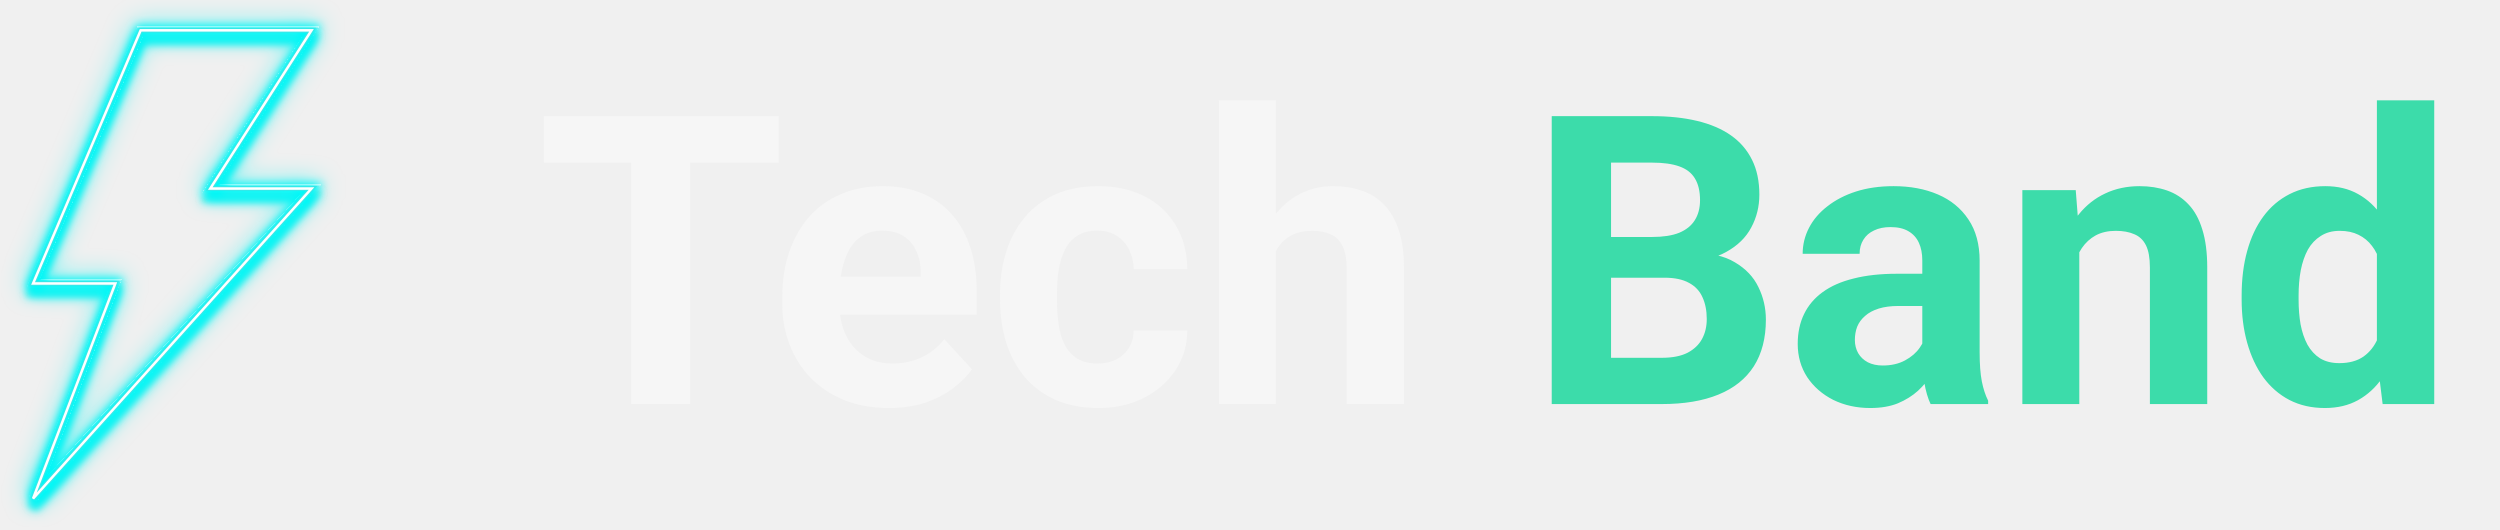
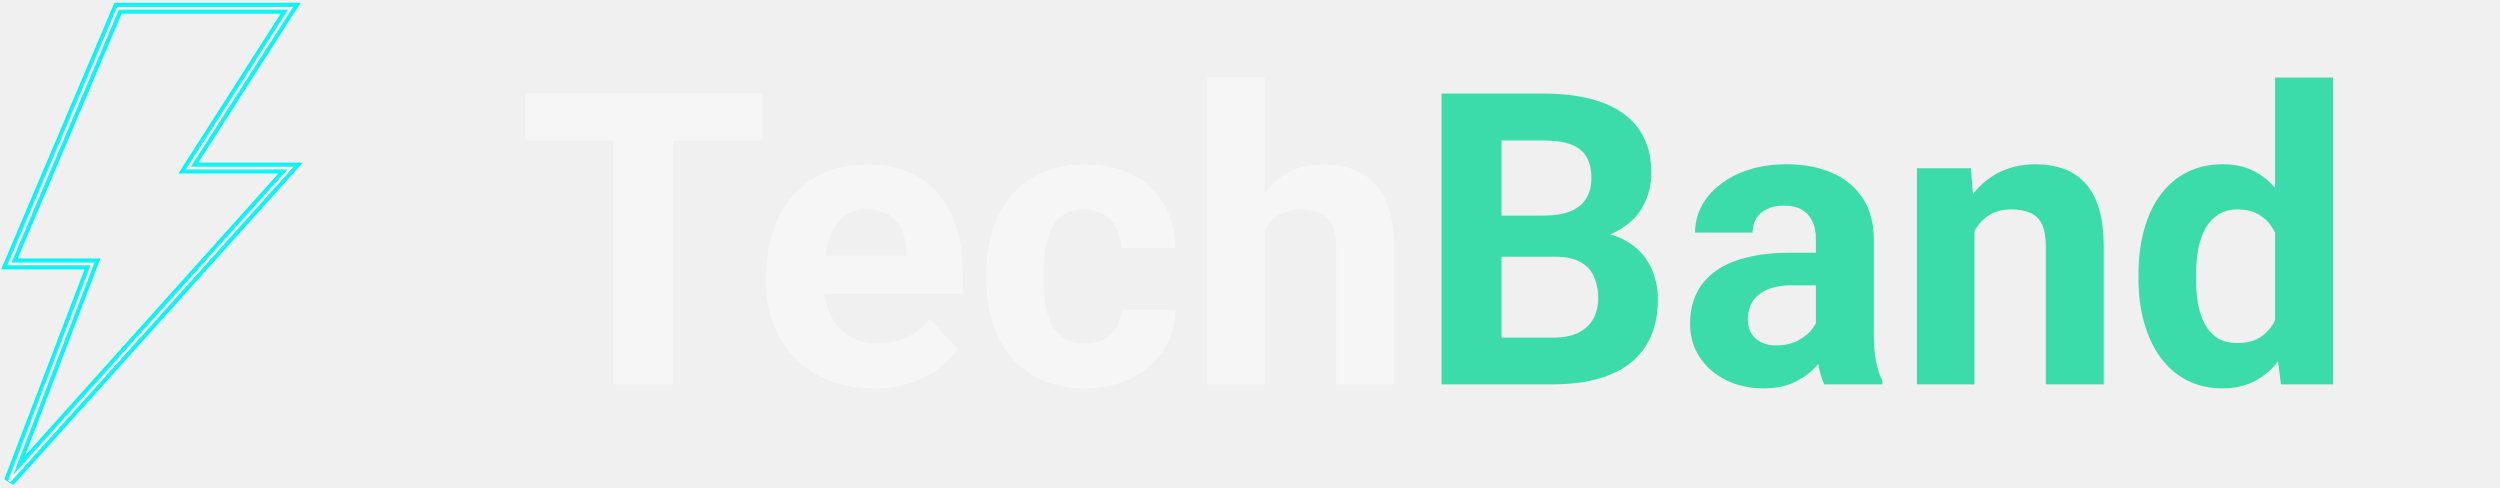
- <svg xmlns="http://www.w3.org/2000/svg" width="1058" height="224" viewBox="0 0 1058 224" fill="none">
-   <g style="mix-blend-mode:hard-light" filter="url(#filter0_f_792_12)">
-     <path d="M14 119.952L59.524 12.837L131.827 12.837L88.981 79.784L131.827 79.784L14 211L48.812 119.952L14 119.952Z" stroke="#00A8A8" stroke-width="3.481" />
+ <svg xmlns="http://www.w3.org/2000/svg" width="800" height="156" viewBox="0 0 800 156" fill="none">
+   <g style="mix-blend-mode:hard-light">
+     <path d="M3 84.457L37.772 2.64L92.998 2.64L60.271 53.775L92.998 53.775L3 154L29.59 84.457L3 84.457Z" stroke="#00A8A8" stroke-width="2.659" />
  </g>
-   <g style="mix-blend-mode:hard-light" filter="url(#filter1_f_792_12)">
-     <path d="M14 119.952L59.524 12.837L131.827 12.837L88.981 79.784L131.827 79.784L14 211L48.812 119.952L14 119.952Z" stroke="#00A8A8" stroke-width="4.552" />
+   <g style="mix-blend-mode:hard-light">
+     <path d="M3 84.457L37.772 2.64L92.998 2.64L60.271 53.775L92.998 53.775L3 154L29.59 84.457L3 84.457Z" stroke="#00A8A8" stroke-width="3.477" />
  </g>
-   <g style="mix-blend-mode:hard-light" filter="url(#filter2_ddi_792_12)">
-     <path d="M14 119.952L59.524 12.837L131.827 12.837L88.981 79.784L131.827 79.784L14 211L48.812 119.952L14 119.952Z" stroke="#33E9C6" stroke-opacity="0.2" stroke-width="3.481" />
+   <g style="mix-blend-mode:hard-light">
+     <path d="M3 84.457L37.772 2.64L92.998 2.64L60.271 53.775L92.998 53.775L3 154L29.59 84.457L3 84.457Z" stroke="#33E9C6" stroke-opacity="0.2" stroke-width="2.659" />
  </g>
-   <g filter="url(#filter3_f_792_12)">
-     <path d="M14 119.952L59.524 12.837L131.827 12.837L88.981 79.784L131.827 79.784L14 211L48.812 119.952L14 119.952Z" stroke="#33E9E9" stroke-width="2.142" />
-   </g>
-   <g filter="url(#filter4_f_792_12)">
-     <path d="M14 119.952L59.524 12.837L131.827 12.837L88.981 79.784L131.827 79.784L14 211L48.812 119.952L14 119.952Z" stroke="white" stroke-width="1.071" />
-   </g>
-   <path d="M292.081 49.156L292.081 171L267.06 171L267.06 49.156L292.081 49.156ZM329.571 49.156L329.571 68.822L230.155 68.822L230.155 49.156L329.571 49.156ZM376.183 172.674C369.154 172.674 362.85 171.558 357.271 169.326C351.692 167.039 346.95 163.887 343.045 159.87C339.195 155.853 336.238 151.195 334.174 145.895C332.11 140.539 331.078 134.849 331.078 128.823L331.078 125.476C331.078 118.614 332.054 112.338 334.007 106.647C335.959 100.957 338.749 96.019 342.375 91.835C346.057 87.651 350.52 84.443 355.764 82.212C361.009 79.924 366.922 78.781 373.505 78.781C379.921 78.781 385.612 79.841 390.577 81.96C395.542 84.081 399.698 87.093 403.046 90.998C406.449 94.904 409.015 99.59 410.745 105.057C412.474 110.469 413.339 116.494 413.339 123.133L413.339 133.175L341.371 133.175L341.371 117.108L389.656 117.108L389.656 115.267C389.656 111.919 389.043 108.935 387.815 106.312C386.644 103.635 384.859 101.515 382.46 99.953C380.061 98.39 376.992 97.609 373.254 97.609C370.074 97.609 367.341 98.307 365.053 99.701C362.766 101.096 360.897 103.049 359.447 105.559C358.052 108.07 356.992 111.027 356.267 114.43C355.597 117.777 355.262 121.459 355.262 125.476L355.262 128.823C355.262 132.45 355.764 135.797 356.769 138.865C357.829 141.934 359.307 144.584 361.204 146.815C363.157 149.047 365.5 150.776 368.233 152.004C371.023 153.231 374.175 153.845 377.69 153.845C382.041 153.845 386.086 153.008 389.824 151.334C393.617 149.605 396.881 147.011 399.615 143.552L411.331 156.272C409.434 159.005 406.839 161.627 403.548 164.138C400.312 166.648 396.407 168.713 391.832 170.331C387.257 171.893 382.041 172.674 376.183 172.674ZM464.47 153.845C467.427 153.845 470.049 153.287 472.336 152.171C474.623 151 476.409 149.382 477.692 147.317C479.031 145.198 479.728 142.715 479.784 139.87L502.462 139.87C502.406 146.23 500.705 151.892 497.357 156.857C494.01 161.767 489.519 165.644 483.884 168.489C478.25 171.279 471.945 172.674 464.972 172.674C457.942 172.674 451.806 171.502 446.561 169.159C441.373 166.816 437.049 163.58 433.59 159.452C430.131 155.267 427.537 150.414 425.808 144.891C424.078 139.312 423.214 133.342 423.214 126.982L423.214 124.556C423.214 118.14 424.078 112.17 425.808 106.647C427.537 101.068 430.131 96.215 433.59 92.086C437.049 87.902 441.373 84.638 446.561 82.295C451.75 79.952 457.831 78.781 464.804 78.781C472.224 78.781 478.724 80.203 484.303 83.048C489.937 85.894 494.345 89.966 497.525 95.266C500.761 100.51 502.406 106.731 502.462 113.928L479.784 113.928C479.728 110.915 479.086 108.181 477.859 105.727C476.688 103.272 474.958 101.319 472.671 99.869C470.439 98.362 467.678 97.609 464.386 97.609C460.871 97.609 457.998 98.362 455.767 99.869C453.535 101.319 451.806 103.328 450.578 105.894C449.351 108.405 448.486 111.278 447.984 114.513C447.538 117.693 447.315 121.041 447.315 124.556L447.315 126.982C447.315 130.497 447.538 133.872 447.984 137.108C448.43 140.344 449.267 143.217 450.495 145.728C451.778 148.238 453.535 150.219 455.767 151.669C457.998 153.12 460.899 153.845 464.47 153.845ZM539.952 42.462L539.952 171L515.852 171L515.852 42.462L539.952 42.462ZM536.521 122.547L529.91 122.547C529.966 116.243 530.803 110.441 532.421 105.141C534.039 99.785 536.354 95.155 539.367 91.249C542.379 87.288 545.978 84.22 550.162 82.044C554.402 79.868 559.088 78.781 564.221 78.781C568.684 78.781 572.729 79.422 576.355 80.705C580.037 81.933 583.189 83.941 585.811 86.73C588.489 89.464 590.553 93.062 592.004 97.526C593.454 101.989 594.18 107.4 594.18 113.76L594.18 171L569.911 171L569.911 113.593C569.911 109.576 569.325 106.424 568.154 104.137C567.038 101.794 565.392 100.148 563.217 99.199C561.097 98.195 558.474 97.693 555.35 97.693C551.891 97.693 548.935 98.335 546.48 99.618C544.081 100.901 542.156 102.686 540.706 104.974C539.255 107.205 538.195 109.827 537.526 112.84C536.856 115.852 536.521 119.088 536.521 122.547Z" fill="#F6F6F6" />
-   <path d="M704.391 117.526L673.093 117.526L672.926 100.287L699.203 100.287C703.833 100.287 707.627 99.701 710.584 98.53C713.54 97.302 715.744 95.545 717.195 93.258C718.701 90.915 719.454 88.069 719.454 84.722C719.454 80.928 718.729 77.86 717.278 75.517C715.884 73.174 713.68 71.472 710.667 70.412C707.711 69.352 703.889 68.822 699.203 68.822L681.796 68.822L681.796 171L656.691 171L656.691 49.156L699.203 49.156C706.288 49.156 712.62 49.826 718.199 51.165C723.834 52.504 728.604 54.54 732.509 57.274C736.414 60.007 739.399 63.466 741.463 67.65C743.527 71.779 744.559 76.688 744.559 82.379C744.559 87.4 743.416 92.03 741.128 96.27C738.897 100.51 735.354 103.969 730.5 106.647C725.703 109.325 719.426 110.803 711.672 111.082L704.391 117.526ZM703.303 171L666.231 171L676.022 151.418L703.303 151.418C707.711 151.418 711.309 150.721 714.098 149.326C716.888 147.875 718.952 145.923 720.291 143.468C721.63 141.013 722.299 138.196 722.299 135.016C722.299 131.445 721.686 128.349 720.458 125.727C719.287 123.105 717.39 121.097 714.768 119.702C712.146 118.251 708.687 117.526 704.391 117.526L680.206 117.526L680.374 100.287L710.5 100.287L716.274 107.066C723.694 106.954 729.664 108.265 734.182 110.999C738.757 113.677 742.077 117.163 744.141 121.459C746.261 125.755 747.321 130.358 747.321 135.267C747.321 143.078 745.619 149.661 742.216 155.016C738.813 160.316 733.82 164.305 727.237 166.983C720.709 169.661 712.732 171 703.303 171ZM813.515 150.581L813.515 110.246C813.515 107.345 813.041 104.862 812.092 102.798C811.144 100.678 809.665 99.032 807.657 97.86C805.704 96.689 803.166 96.103 800.042 96.103C797.364 96.103 795.048 96.577 793.096 97.526C791.143 98.418 789.637 99.729 788.577 101.459C787.517 103.132 786.987 105.113 786.987 107.4L762.886 107.4C762.886 103.551 763.779 99.897 765.564 96.438C767.349 92.979 769.943 89.938 773.347 87.316C776.75 84.638 780.794 82.546 785.481 81.04C790.223 79.534 795.523 78.781 801.381 78.781C808.41 78.781 814.658 79.952 820.126 82.295C825.593 84.638 829.889 88.153 833.013 92.839C836.193 97.526 837.783 103.384 837.783 110.413L837.783 149.159C837.783 154.124 838.09 158.196 838.704 161.376C839.317 164.501 840.21 167.234 841.381 169.577L841.381 171L817.029 171C815.858 168.545 814.965 165.477 814.352 161.795C813.794 158.057 813.515 154.319 813.515 150.581ZM816.695 115.852L816.862 129.493L803.389 129.493C800.209 129.493 797.447 129.855 795.104 130.581C792.761 131.306 790.836 132.338 789.33 133.677C787.824 134.96 786.708 136.466 785.983 138.196C785.313 139.925 784.979 141.822 784.979 143.886C784.979 145.951 785.453 147.82 786.401 149.493C787.35 151.111 788.716 152.394 790.502 153.343C792.287 154.235 794.379 154.682 796.778 154.682C800.404 154.682 803.556 153.956 806.234 152.506C808.912 151.055 810.976 149.27 812.427 147.15C813.933 145.03 814.714 143.022 814.77 141.125L821.13 151.334C820.237 153.622 819.01 155.993 817.448 158.447C815.942 160.902 814.017 163.217 811.674 165.393C809.331 167.513 806.513 169.271 803.222 170.665C799.93 172.004 796.025 172.674 791.506 172.674C785.76 172.674 780.543 171.53 775.857 169.243C771.227 166.899 767.544 163.692 764.811 159.619C762.133 155.491 760.794 150.804 760.794 145.56C760.794 140.818 761.687 136.606 763.472 132.924C765.257 129.242 767.879 126.146 771.338 123.635C774.853 121.069 779.232 119.144 784.476 117.861C789.721 116.522 795.802 115.852 802.72 115.852L816.695 115.852ZM879.96 99.785L879.96 171L855.859 171L855.859 80.454L878.453 80.454L879.96 99.785ZM876.445 122.547L869.918 122.547C869.918 115.852 870.782 109.827 872.512 104.471C874.241 99.06 876.668 94.457 879.792 90.664C882.916 86.814 886.626 83.885 890.922 81.877C895.274 79.813 900.127 78.781 905.483 78.781C909.723 78.781 913.6 79.394 917.115 80.621C920.63 81.849 923.643 83.802 926.153 86.479C928.719 89.157 930.672 92.7 932.011 97.107C933.406 101.515 934.103 106.898 934.103 113.258L934.103 171L909.835 171L909.835 113.175C909.835 109.158 909.277 106.034 908.161 103.802C907.045 101.57 905.399 100.008 903.224 99.116C901.104 98.167 898.482 97.693 895.357 97.693C892.122 97.693 889.304 98.335 886.905 99.618C884.562 100.901 882.61 102.686 881.048 104.974C879.541 107.205 878.398 109.827 877.616 112.84C876.835 115.852 876.445 119.088 876.445 122.547ZM1005.9 151.251L1005.9 42.462L1030.17 42.462L1030.17 171L1008.33 171L1005.9 151.251ZM948.664 126.815L948.664 125.058C948.664 118.14 949.445 111.863 951.007 106.229C952.569 100.538 954.857 95.657 957.869 91.584C960.882 87.511 964.592 84.359 968.999 82.128C973.406 79.896 978.427 78.781 984.062 78.781C989.362 78.781 993.993 79.896 997.954 82.128C1001.97 84.359 1005.37 87.539 1008.16 91.668C1011.01 95.74 1013.3 100.566 1015.03 106.145C1016.75 111.668 1018.01 117.721 1018.79 124.304L1018.79 128.154C1018.01 134.458 1016.75 140.316 1015.03 145.728C1013.3 151.139 1011.01 155.881 1008.16 159.954C1005.37 163.971 1001.97 167.095 997.954 169.326C993.937 171.558 989.251 172.674 983.895 172.674C978.26 172.674 973.239 171.53 968.832 169.243C964.48 166.955 960.798 163.747 957.785 159.619C954.829 155.491 952.569 150.637 951.007 145.058C949.445 139.479 948.664 133.398 948.664 126.815ZM972.765 125.058L972.765 126.815C972.765 130.553 973.044 134.04 973.602 137.275C974.215 140.511 975.192 143.384 976.531 145.895C977.925 148.35 979.711 150.274 981.886 151.669C984.118 153.008 986.824 153.677 990.004 153.677C994.132 153.677 997.535 152.757 1000.21 150.916C1002.89 149.019 1004.93 146.425 1006.32 143.133C1007.77 139.842 1008.61 136.048 1008.83 131.752L1008.83 120.79C1008.67 117.275 1008.16 114.123 1007.33 111.333C1006.55 108.488 1005.37 106.061 1003.81 104.053C1002.31 102.045 1000.41 100.482 998.121 99.367C995.889 98.251 993.239 97.693 990.171 97.693C987.047 97.693 984.369 98.418 982.137 99.869C979.906 101.264 978.093 103.188 976.698 105.643C975.359 108.098 974.355 110.999 973.685 114.346C973.072 117.638 972.765 121.208 972.765 125.058Z" fill="#3CDCAA" />
-   <defs>
-     <filter id="filter0_f_792_12" x="0.524" y="0.251" width="146.051" height="222.758" filterUnits="userSpaceOnUse" color-interpolation-filters="sRGB">
-       <feFlood flood-opacity="0" result="BackgroundImageFix" />
-       <feBlend mode="normal" in="SourceGraphic" in2="BackgroundImageFix" result="shape" />
-       <feGaussianBlur stdDeviation="5.423" result="effect1_foregroundBlur_792_12" />
-     </filter>
-     <filter id="filter1_f_792_12" x="6.944" y="6.945" width="133.6" height="209.19" filterUnits="userSpaceOnUse" color-interpolation-filters="sRGB">
-       <feFlood flood-opacity="0" result="BackgroundImageFix" />
-       <feBlend mode="normal" in="SourceGraphic" in2="BackgroundImageFix" result="shape" />
-       <feGaussianBlur stdDeviation="1.808" result="effect1_foregroundBlur_792_12" />
-     </filter>
-     <filter id="filter2_ddi_792_12" x="6.669" y="10.012" width="133.759" height="210.466" filterUnits="userSpaceOnUse" color-interpolation-filters="sRGB">
-       <feFlood flood-opacity="0" result="BackgroundImageFix" />
-       <feColorMatrix in="SourceAlpha" type="matrix" values="0 0 0 0 0 0 0 0 0 0 0 0 0 0 0 0 0 0 127 0" result="hardAlpha" />
-       <feOffset dy="3.481" />
-       <feGaussianBlur stdDeviation="1.339" />
-       <feColorMatrix type="matrix" values="0 0 0 0 0 0 0 0 0 0.3 0 0 0 0 0.275 0 0 0 0.7 0" />
-       <feBlend mode="multiply" in2="BackgroundImageFix" result="effect1_dropShadow_792_12" />
-       <feColorMatrix in="SourceAlpha" type="matrix" values="0 0 0 0 0 0 0 0 0 0 0 0 0 0 0 0 0 0 127 0" result="hardAlpha" />
-       <feOffset dy="3.615" />
-       <feGaussianBlur stdDeviation="2.35" />
-       <feColorMatrix type="matrix" values="0 0 0 0 0 0 0 0 0 0.6 0 0 0 0 0.6 0 0 0 1 0" />
-       <feBlend mode="color-dodge" in2="effect1_dropShadow_792_12" result="effect2_dropShadow_792_12" />
-       <feBlend mode="normal" in="SourceGraphic" in2="effect2_dropShadow_792_12" result="shape" />
-       <feColorMatrix in="SourceAlpha" type="matrix" values="0 0 0 0 0 0 0 0 0 0 0 0 0 0 0 0 0 0 127 0" result="hardAlpha" />
-       <feOffset dx="-0.348" dy="0.696" />
-       <feGaussianBlur stdDeviation="0.174" />
-       <feComposite in2="hardAlpha" operator="arithmetic" k2="-1" k3="1" />
-       <feColorMatrix type="matrix" values="0 0 0 0 1 0 0 0 0 1 0 0 0 0 1 0 0 0 0.5 0" />
-       <feBlend mode="normal" in2="shape" result="effect3_innerShadow_792_12" />
-     </filter>
-     <filter id="filter3_f_792_12" x="11.845" y="11.23" width="122.918" height="201.021" filterUnits="userSpaceOnUse" color-interpolation-filters="sRGB">
-       <feFlood flood-opacity="0" result="BackgroundImageFix" />
-       <feBlend mode="normal" in="SourceGraphic" in2="BackgroundImageFix" result="shape" />
-       <feGaussianBlur stdDeviation="0.268" result="effect1_foregroundBlur_792_12" />
-     </filter>
-     <filter id="filter4_f_792_12" x="12.833" y="11.944" width="120.551" height="199.771" filterUnits="userSpaceOnUse" color-interpolation-filters="sRGB">
-       <feFlood flood-opacity="0" result="BackgroundImageFix" />
-       <feBlend mode="normal" in="SourceGraphic" in2="BackgroundImageFix" result="shape" />
-       <feGaussianBlur stdDeviation="0.179" result="effect1_foregroundBlur_792_12" />
-     </filter>
-   </defs>
+   <path d="M3 84.457L37.772 2.64L92.998 2.64L60.271 53.775L92.998 53.775L3 154L29.59 84.457L3 84.457Z" stroke="#33E9E9" stroke-width="1.636" />
+   <path d="M3 84.457L37.772 2.64L92.998 2.64L60.271 53.775L92.998 53.775L3 154L29.59 84.457L3 84.457Z" stroke="white" stroke-width="0.818" />
+   <path d="M215.403 29.934L215.403 123L196.291 123L196.291 29.934L215.403 29.934ZM244.039 29.934L244.039 44.955L168.103 44.955L168.103 29.934L244.039 29.934ZM279.642 124.278C274.272 124.278 269.457 123.426 265.196 121.722C260.935 119.975 257.312 117.567 254.33 114.499C251.389 111.431 249.131 107.873 247.554 103.824C245.977 99.734 245.189 95.387 245.189 90.785L245.189 88.228C245.189 82.987 245.935 78.193 247.426 73.846C248.918 69.5 251.048 65.729 253.818 62.533C256.631 59.337 260.04 56.886 264.045 55.182C268.051 53.435 272.568 52.561 277.596 52.561C282.497 52.561 286.843 53.371 290.636 54.99C294.428 56.609 297.603 58.911 300.159 61.893C302.759 64.876 304.719 68.456 306.04 72.632C307.361 76.765 308.022 81.367 308.022 86.438L308.022 94.109L253.051 94.109L253.051 81.836L289.932 81.836L289.932 80.43C289.932 77.873 289.464 75.593 288.526 73.591C287.631 71.545 286.268 69.926 284.435 68.733C282.603 67.54 280.259 66.943 277.404 66.943C274.975 66.943 272.887 67.476 271.14 68.541C269.393 69.606 267.966 71.098 266.858 73.015C265.792 74.933 264.983 77.191 264.429 79.791C263.917 82.347 263.662 85.16 263.662 88.228L263.662 90.785C263.662 93.555 264.045 96.111 264.812 98.455C265.622 100.799 266.751 102.823 268.2 104.527C269.691 106.232 271.481 107.553 273.569 108.49C275.7 109.428 278.107 109.897 280.792 109.897C284.116 109.897 287.205 109.257 290.06 107.979C292.958 106.658 295.451 104.677 297.539 102.035L306.487 111.75C305.039 113.838 303.057 115.841 300.543 117.759C298.071 119.676 295.089 121.253 291.594 122.489C288.1 123.682 284.116 124.278 279.642 124.278ZM347.076 109.897C349.335 109.897 351.337 109.47 353.084 108.618C354.832 107.723 356.195 106.488 357.175 104.911C358.198 103.292 358.731 101.395 358.773 99.222L376.095 99.222C376.053 104.08 374.753 108.405 372.196 112.198C369.639 115.948 366.209 118.909 361.905 121.082C357.601 123.213 352.786 124.278 347.46 124.278C342.09 124.278 337.403 123.384 333.397 121.594C329.434 119.804 326.132 117.333 323.49 114.179C320.848 110.983 318.866 107.276 317.545 103.057C316.224 98.796 315.564 94.237 315.564 89.379L315.564 87.525C315.564 82.624 316.224 78.065 317.545 73.846C318.866 69.585 320.848 65.878 323.49 62.724C326.132 59.528 329.434 57.036 333.397 55.246C337.36 53.456 342.005 52.561 347.332 52.561C352.999 52.561 357.964 53.648 362.225 55.821C366.529 57.994 369.895 61.105 372.324 65.153C374.796 69.159 376.053 73.91 376.095 79.407L358.773 79.407C358.731 77.106 358.241 75.018 357.303 73.143C356.408 71.268 355.087 69.777 353.34 68.669C351.636 67.518 349.526 66.943 347.012 66.943C344.328 66.943 342.133 67.518 340.428 68.669C338.724 69.777 337.403 71.311 336.465 73.271C335.528 75.189 334.868 77.383 334.484 79.855C334.143 82.284 333.973 84.84 333.973 87.525L333.973 89.379C333.973 92.063 334.143 94.641 334.484 97.113C334.825 99.584 335.464 101.779 336.402 103.696C337.382 105.614 338.724 107.127 340.428 108.235C342.133 109.343 344.349 109.897 347.076 109.897ZM404.731 24.82L404.731 123L386.322 123L386.322 24.82L404.731 24.82ZM402.11 85.991L397.061 85.991C397.103 81.176 397.742 76.744 398.978 72.696C400.214 68.605 401.982 65.068 404.284 62.085C406.585 59.06 409.333 56.716 412.529 55.054C415.768 53.392 419.347 52.561 423.267 52.561C426.676 52.561 429.766 53.051 432.536 54.031C435.348 54.969 437.756 56.503 439.759 58.634C441.804 60.722 443.381 63.47 444.489 66.879C445.597 70.288 446.15 74.422 446.15 79.279L446.15 123L427.614 123L427.614 79.152C427.614 76.084 427.167 73.676 426.272 71.929C425.419 70.139 424.162 68.882 422.5 68.157C420.881 67.391 418.878 67.007 416.492 67.007C413.85 67.007 411.592 67.497 409.717 68.477C407.884 69.457 406.414 70.821 405.306 72.568C404.198 74.272 403.389 76.275 402.877 78.576C402.366 80.877 402.11 83.349 402.11 85.991Z" fill="#F6F6F6" />
+   <path d="M497.733 82.156L473.827 82.156L473.7 68.989L493.77 68.989C497.307 68.989 500.205 68.541 502.463 67.646C504.722 66.709 506.405 65.366 507.513 63.619C508.663 61.83 509.239 59.656 509.239 57.099C509.239 54.202 508.685 51.858 507.577 50.068C506.511 48.279 504.828 46.979 502.527 46.169C500.269 45.36 497.35 44.955 493.77 44.955L480.475 44.955L480.475 123L461.299 123L461.299 29.934L493.77 29.934C499.182 29.934 504.018 30.445 508.28 31.468C512.584 32.491 516.227 34.046 519.21 36.134C522.193 38.222 524.473 40.864 526.049 44.06C527.626 47.213 528.414 50.963 528.414 55.31C528.414 59.145 527.541 62.682 525.794 65.92C524.089 69.159 521.383 71.801 517.676 73.846C514.011 75.892 509.217 77.021 503.294 77.234L497.733 82.156ZM496.902 123L468.586 123L476.065 108.043L496.902 108.043C500.269 108.043 503.017 107.51 505.148 106.445C507.278 105.337 508.855 103.846 509.878 101.971C510.9 100.096 511.412 97.944 511.412 95.515C511.412 92.788 510.943 90.423 510.006 88.42C509.111 86.417 507.662 84.883 505.659 83.818C503.656 82.71 501.014 82.156 497.733 82.156L479.261 82.156L479.388 68.989L502.399 68.989L506.81 74.166C512.477 74.081 517.037 75.082 520.488 77.17C523.983 79.216 526.518 81.879 528.095 85.16C529.714 88.441 530.524 91.957 530.524 95.707C530.524 101.672 529.224 106.701 526.624 110.791C524.025 114.84 520.211 117.886 515.183 119.932C510.197 121.977 504.104 123 496.902 123ZM581.083 107.404L581.083 76.595C581.083 74.379 580.721 72.483 579.997 70.906C579.272 69.287 578.143 68.03 576.609 67.135C575.118 66.24 573.179 65.793 570.793 65.793C568.747 65.793 566.979 66.155 565.487 66.879C563.996 67.561 562.845 68.562 562.036 69.883C561.226 71.162 560.821 72.674 560.821 74.422L542.412 74.422C542.412 71.481 543.094 68.69 544.458 66.048C545.821 63.406 547.803 61.084 550.402 59.081C553.002 57.036 556.091 55.438 559.671 54.287C563.293 53.136 567.341 52.561 571.815 52.561C577.184 52.561 581.957 53.456 586.133 55.246C590.309 57.036 593.59 59.72 595.977 63.3C598.406 66.879 599.62 71.353 599.62 76.723L599.62 106.317C599.62 110.11 599.854 113.22 600.323 115.649C600.792 118.036 601.474 120.124 602.368 121.913L602.368 123L583.768 123C582.873 121.125 582.191 118.781 581.723 115.969C581.297 113.114 581.083 110.259 581.083 107.404ZM583.512 80.877L583.64 91.296L573.349 91.296C570.92 91.296 568.811 91.573 567.021 92.127C565.232 92.681 563.761 93.469 562.611 94.492C561.46 95.472 560.608 96.623 560.054 97.944C559.543 99.265 559.287 100.714 559.287 102.29C559.287 103.867 559.649 105.294 560.374 106.573C561.098 107.809 562.142 108.789 563.506 109.513C564.869 110.195 566.467 110.536 568.3 110.536C571.069 110.536 573.477 109.982 575.523 108.874C577.568 107.766 579.145 106.402 580.253 104.783C581.403 103.164 582 101.63 582.042 100.181L586.9 107.979C586.218 109.726 585.281 111.537 584.088 113.412C582.937 115.287 581.467 117.056 579.677 118.717C577.888 120.337 575.736 121.679 573.221 122.744C570.707 123.767 567.724 124.278 564.273 124.278C559.884 124.278 555.899 123.405 552.32 121.658C548.783 119.868 545.971 117.418 543.883 114.307C541.837 111.154 540.815 107.574 540.815 103.569C540.815 99.947 541.496 96.729 542.86 93.917C544.224 91.104 546.226 88.739 548.868 86.822C551.553 84.862 554.898 83.391 558.904 82.411C562.909 81.389 567.554 80.877 572.838 80.877L583.512 80.877ZM631.835 68.605L631.835 123L613.426 123L613.426 53.84L630.685 53.84L631.835 68.605ZM629.151 85.991L624.165 85.991C624.165 80.877 624.825 76.275 626.146 72.184C627.467 68.051 629.321 64.535 631.707 61.638C634.094 58.697 636.927 56.46 640.209 54.926C643.532 53.35 647.24 52.561 651.33 52.561C654.569 52.561 657.531 53.03 660.215 53.968C662.9 54.905 665.201 56.396 667.118 58.442C669.079 60.487 670.57 63.193 671.593 66.559C672.658 69.926 673.191 74.038 673.191 78.896L673.191 123L654.654 123L654.654 78.832C654.654 75.764 654.228 73.378 653.376 71.673C652.524 69.969 651.267 68.775 649.605 68.094C647.985 67.369 645.983 67.007 643.596 67.007C641.125 67.007 638.973 67.497 637.14 68.477C635.351 69.457 633.859 70.821 632.666 72.568C631.516 74.272 630.642 76.275 630.045 78.576C629.449 80.877 629.151 83.349 629.151 85.991ZM728.033 107.915L728.033 24.82L746.57 24.82L746.57 123L729.887 123L728.033 107.915ZM684.313 89.251L684.313 87.909C684.313 82.624 684.909 77.831 686.102 73.527C687.296 69.18 689.043 65.452 691.344 62.341C693.645 59.23 696.479 56.822 699.845 55.118C703.211 53.413 707.047 52.561 711.35 52.561C715.399 52.561 718.935 53.413 721.961 55.118C725.029 56.822 727.628 59.252 729.759 62.405C731.932 65.516 733.679 69.201 735 73.463C736.321 77.681 737.28 82.305 737.877 87.333L737.877 90.273C737.28 95.089 736.321 99.563 735 103.696C733.679 107.83 731.932 111.452 729.759 114.563C727.628 117.631 725.029 120.017 721.961 121.722C718.893 123.426 715.313 124.278 711.223 124.278C706.919 124.278 703.084 123.405 699.717 121.658C696.393 119.911 693.581 117.46 691.28 114.307C689.021 111.154 687.296 107.446 686.102 103.185C684.909 98.924 684.313 94.279 684.313 89.251ZM702.721 87.909L702.721 89.251C702.721 92.106 702.934 94.769 703.361 97.241C703.829 99.712 704.575 101.907 705.598 103.824C706.663 105.699 708.027 107.169 709.689 108.235C711.393 109.257 713.46 109.769 715.889 109.769C719.042 109.769 721.641 109.066 723.687 107.659C725.732 106.211 727.288 104.229 728.353 101.715C729.461 99.201 730.1 96.303 730.27 93.022L730.27 84.649C730.143 81.964 729.759 79.556 729.12 77.426C728.523 75.252 727.628 73.399 726.435 71.865C725.285 70.331 723.836 69.138 722.089 68.285C720.384 67.433 718.36 67.007 716.016 67.007C713.63 67.007 711.585 67.561 709.88 68.669C708.176 69.734 706.791 71.204 705.726 73.079C704.703 74.954 703.936 77.17 703.424 79.727C702.956 82.241 702.721 84.968 702.721 87.909Z" fill="#3CDCAA" />
</svg>
